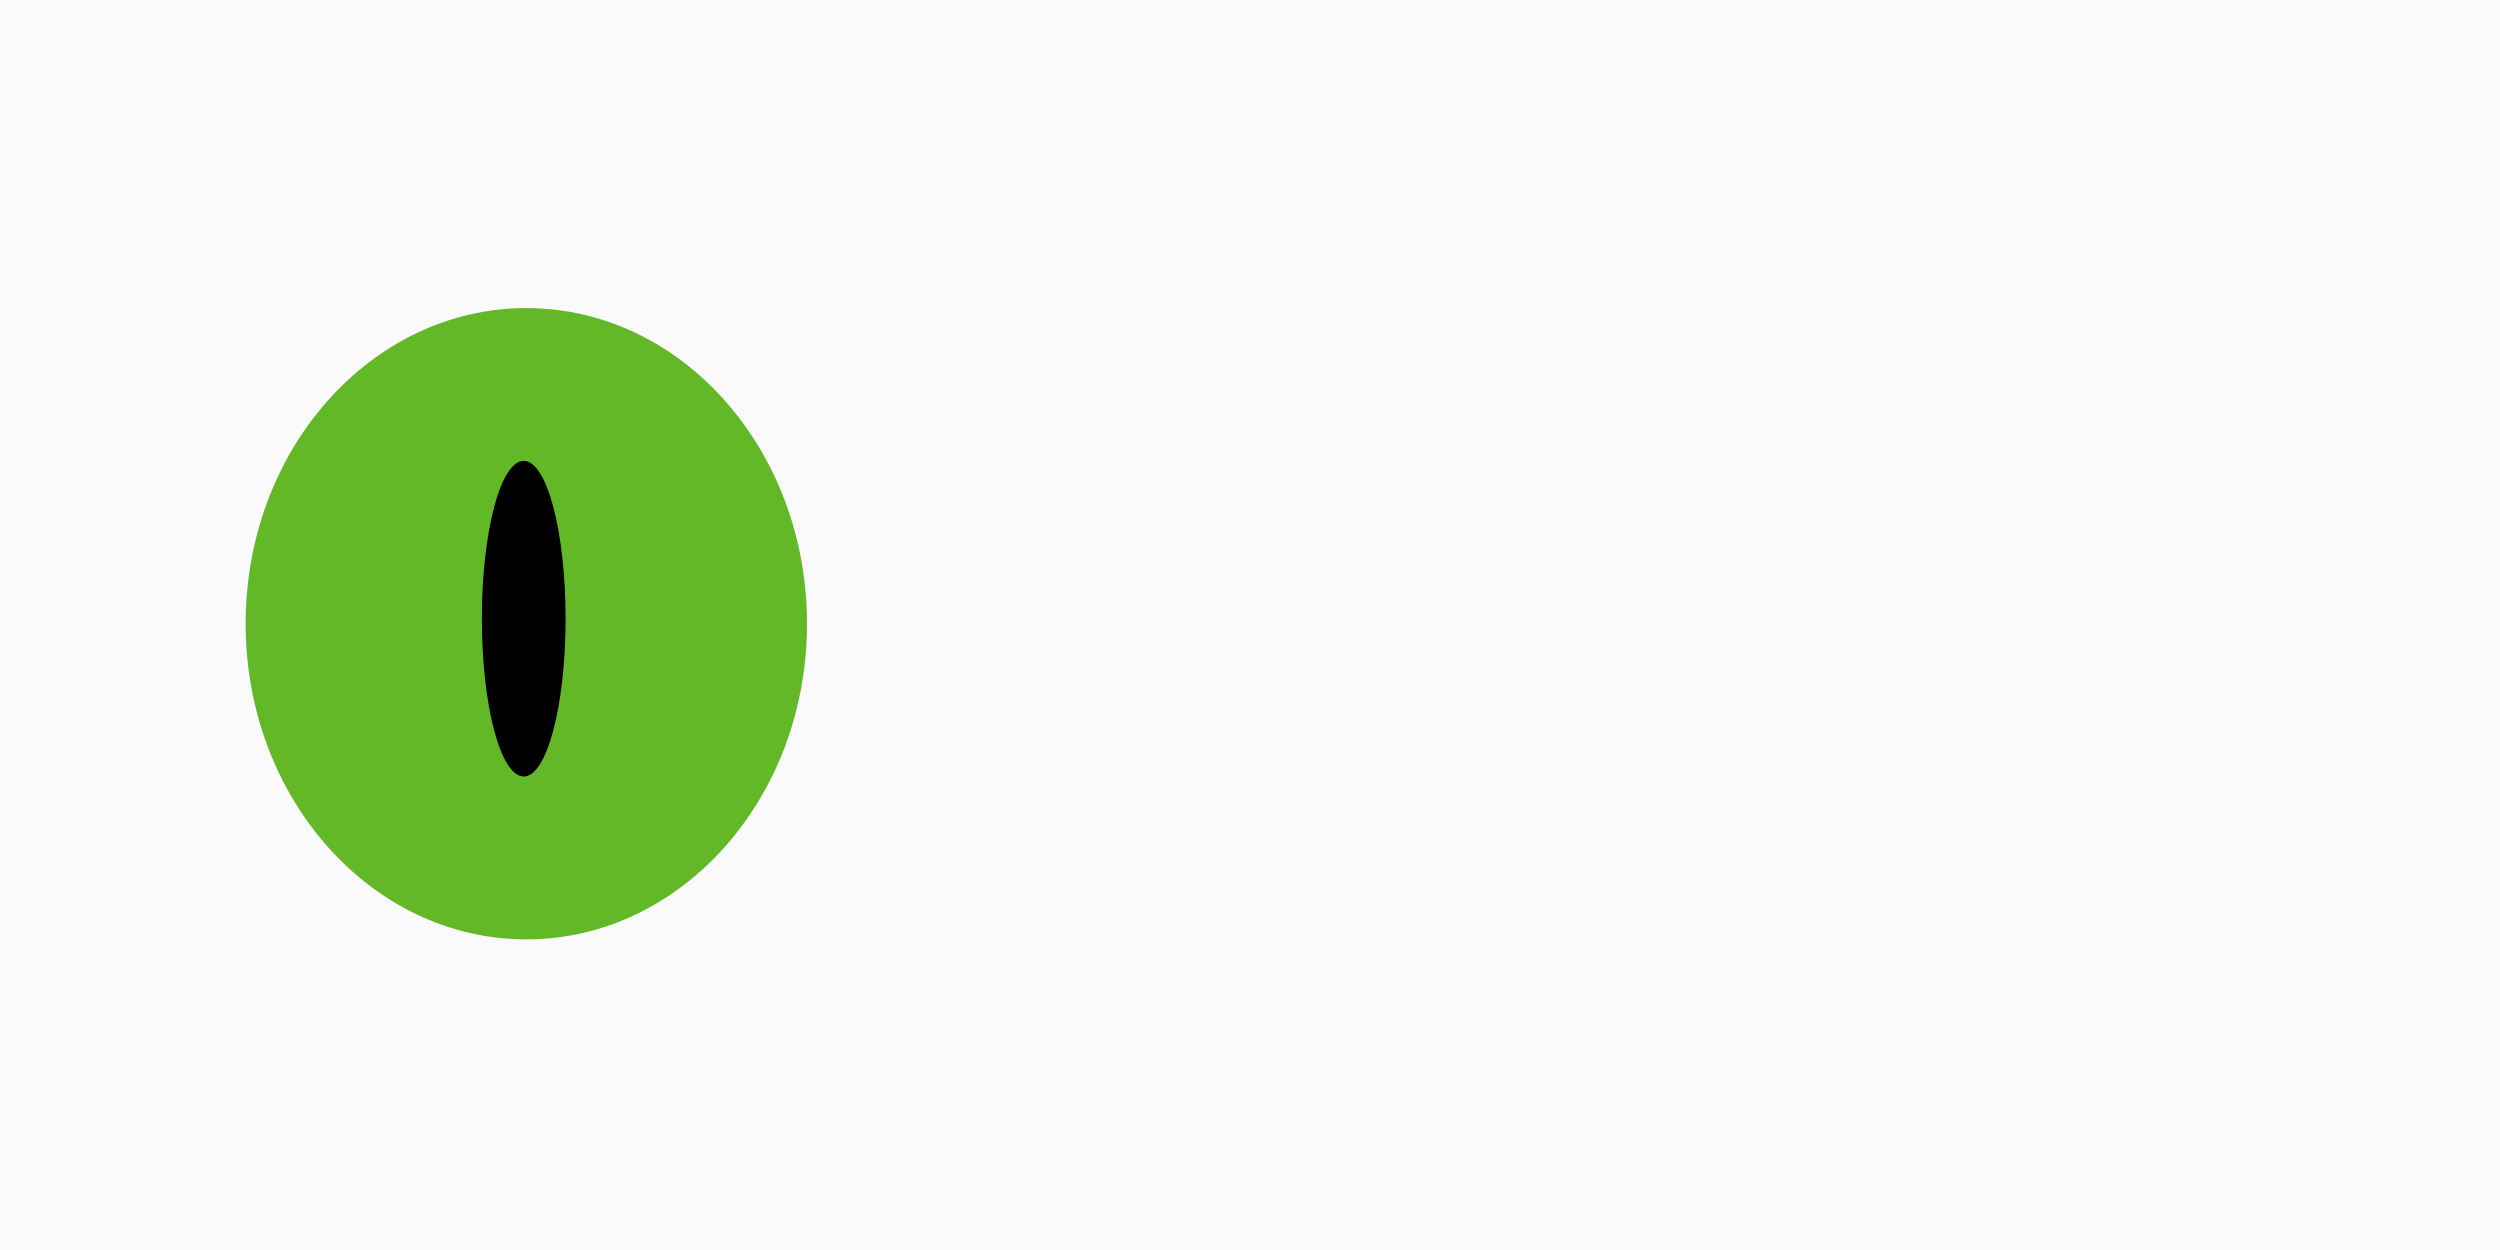
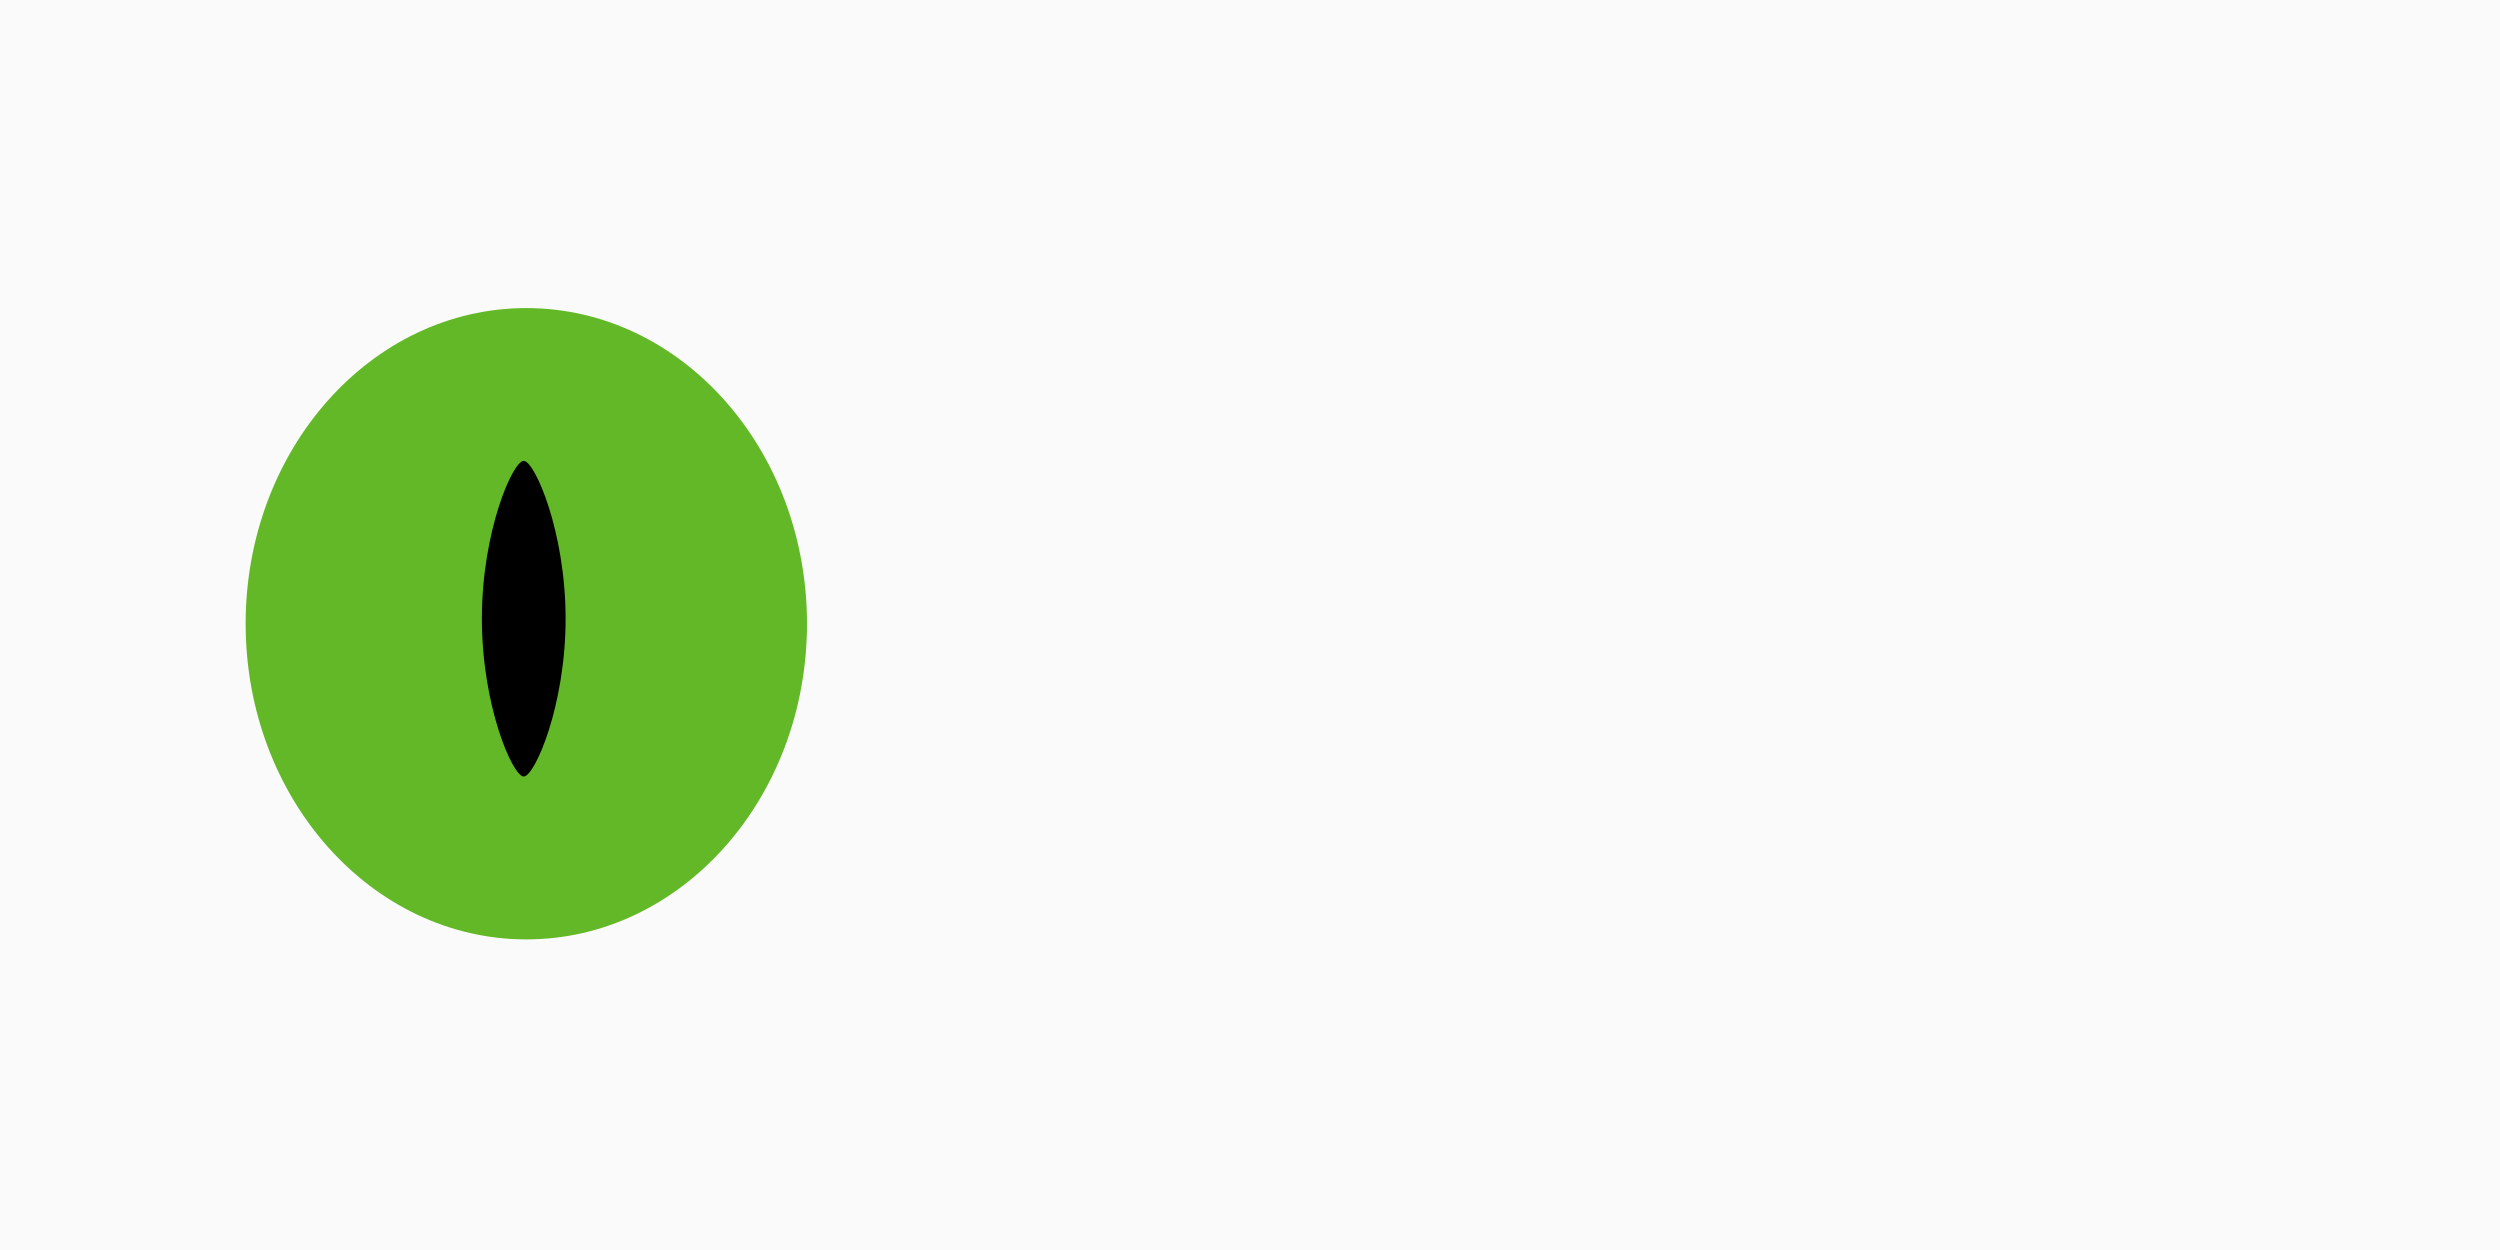
<svg xmlns="http://www.w3.org/2000/svg" version="1.1" id="svg2" width="1024" height="512" viewBox="0 0 1024 512">
  <defs id="defs6" />
  <rect y="-2.6412093e-14" x="0" height="512" width="1024" id="sclera" style="opacity:1;vector-effect:none;fill:#fafafa;fill-opacity:1;stroke:none;stroke-width:5.33px;stroke-linecap:butt;stroke-linejoin:miter;stroke-miterlimit:4;stroke-dasharray:none;stroke-dashoffset:0;stroke-opacity:1" />
  <ellipse cy="255.483" cx="215.579" id="iris" style="opacity:1;fill:#63b828;fill-opacity:1;fill-rule:evenodd;stroke:none;stroke-width:4.967px;stroke-linecap:butt;stroke-linejoin:miter;stroke-opacity:1" rx="114.964" ry="129.293" />
-   <ellipse ry="64.646" rx="17.148" cy="253.414" cx="214.521" id="pupil" style="fill:#000000;fill-opacity:1;fill-rule:evenodd;stroke:none;stroke-width:5.02px;stroke-linecap:butt;stroke-linejoin:miter;stroke-opacity:1" />
+   <path style="fill:#000000;fill-opacity:1;fill-rule:evenodd;stroke:none;stroke-width:5.02px;stroke-linecap:butt;stroke-linejoin:miter;stroke-opacity:1" d="m 231.67,253.414 c 0,35.703 -12.67,64.646 -17.148,64.646 -4.521,0 -17.148,-28.943 -17.148,-64.646 0,-35.703 12.627,-64.646 17.148,-64.646 4.479,0 17.148,28.943 17.148,64.646 z" id="pupil" />
</svg>
